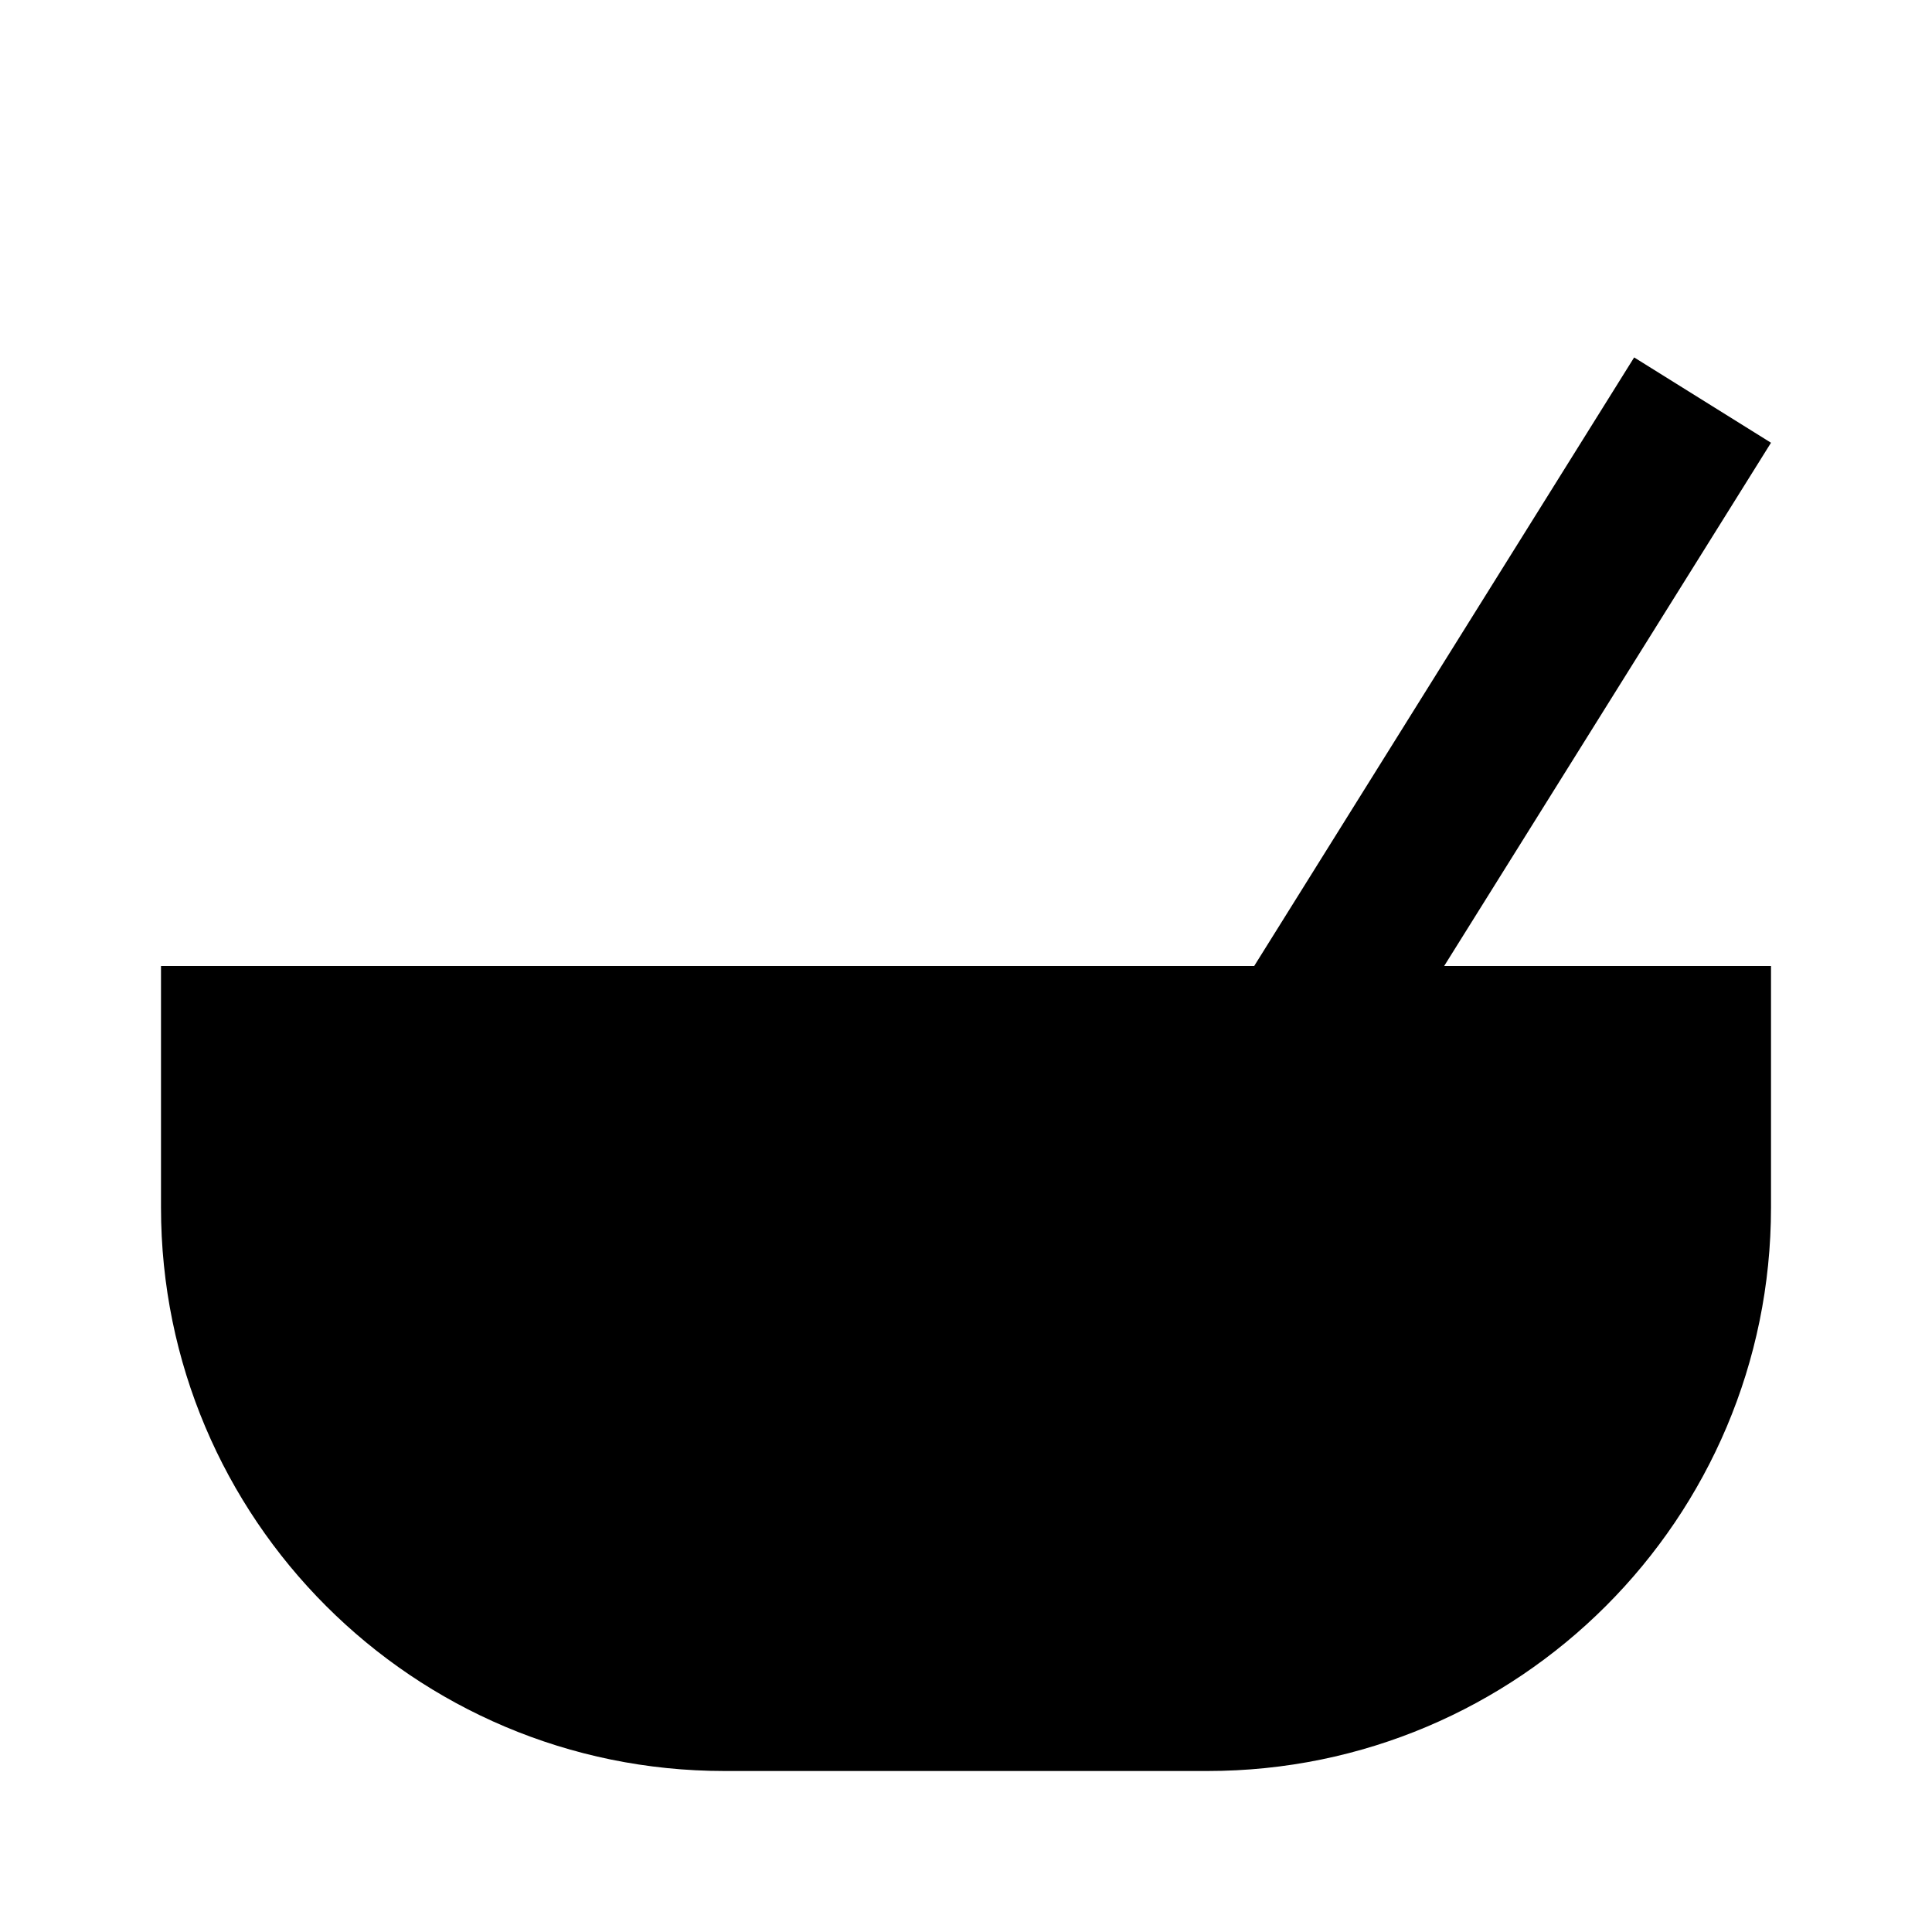
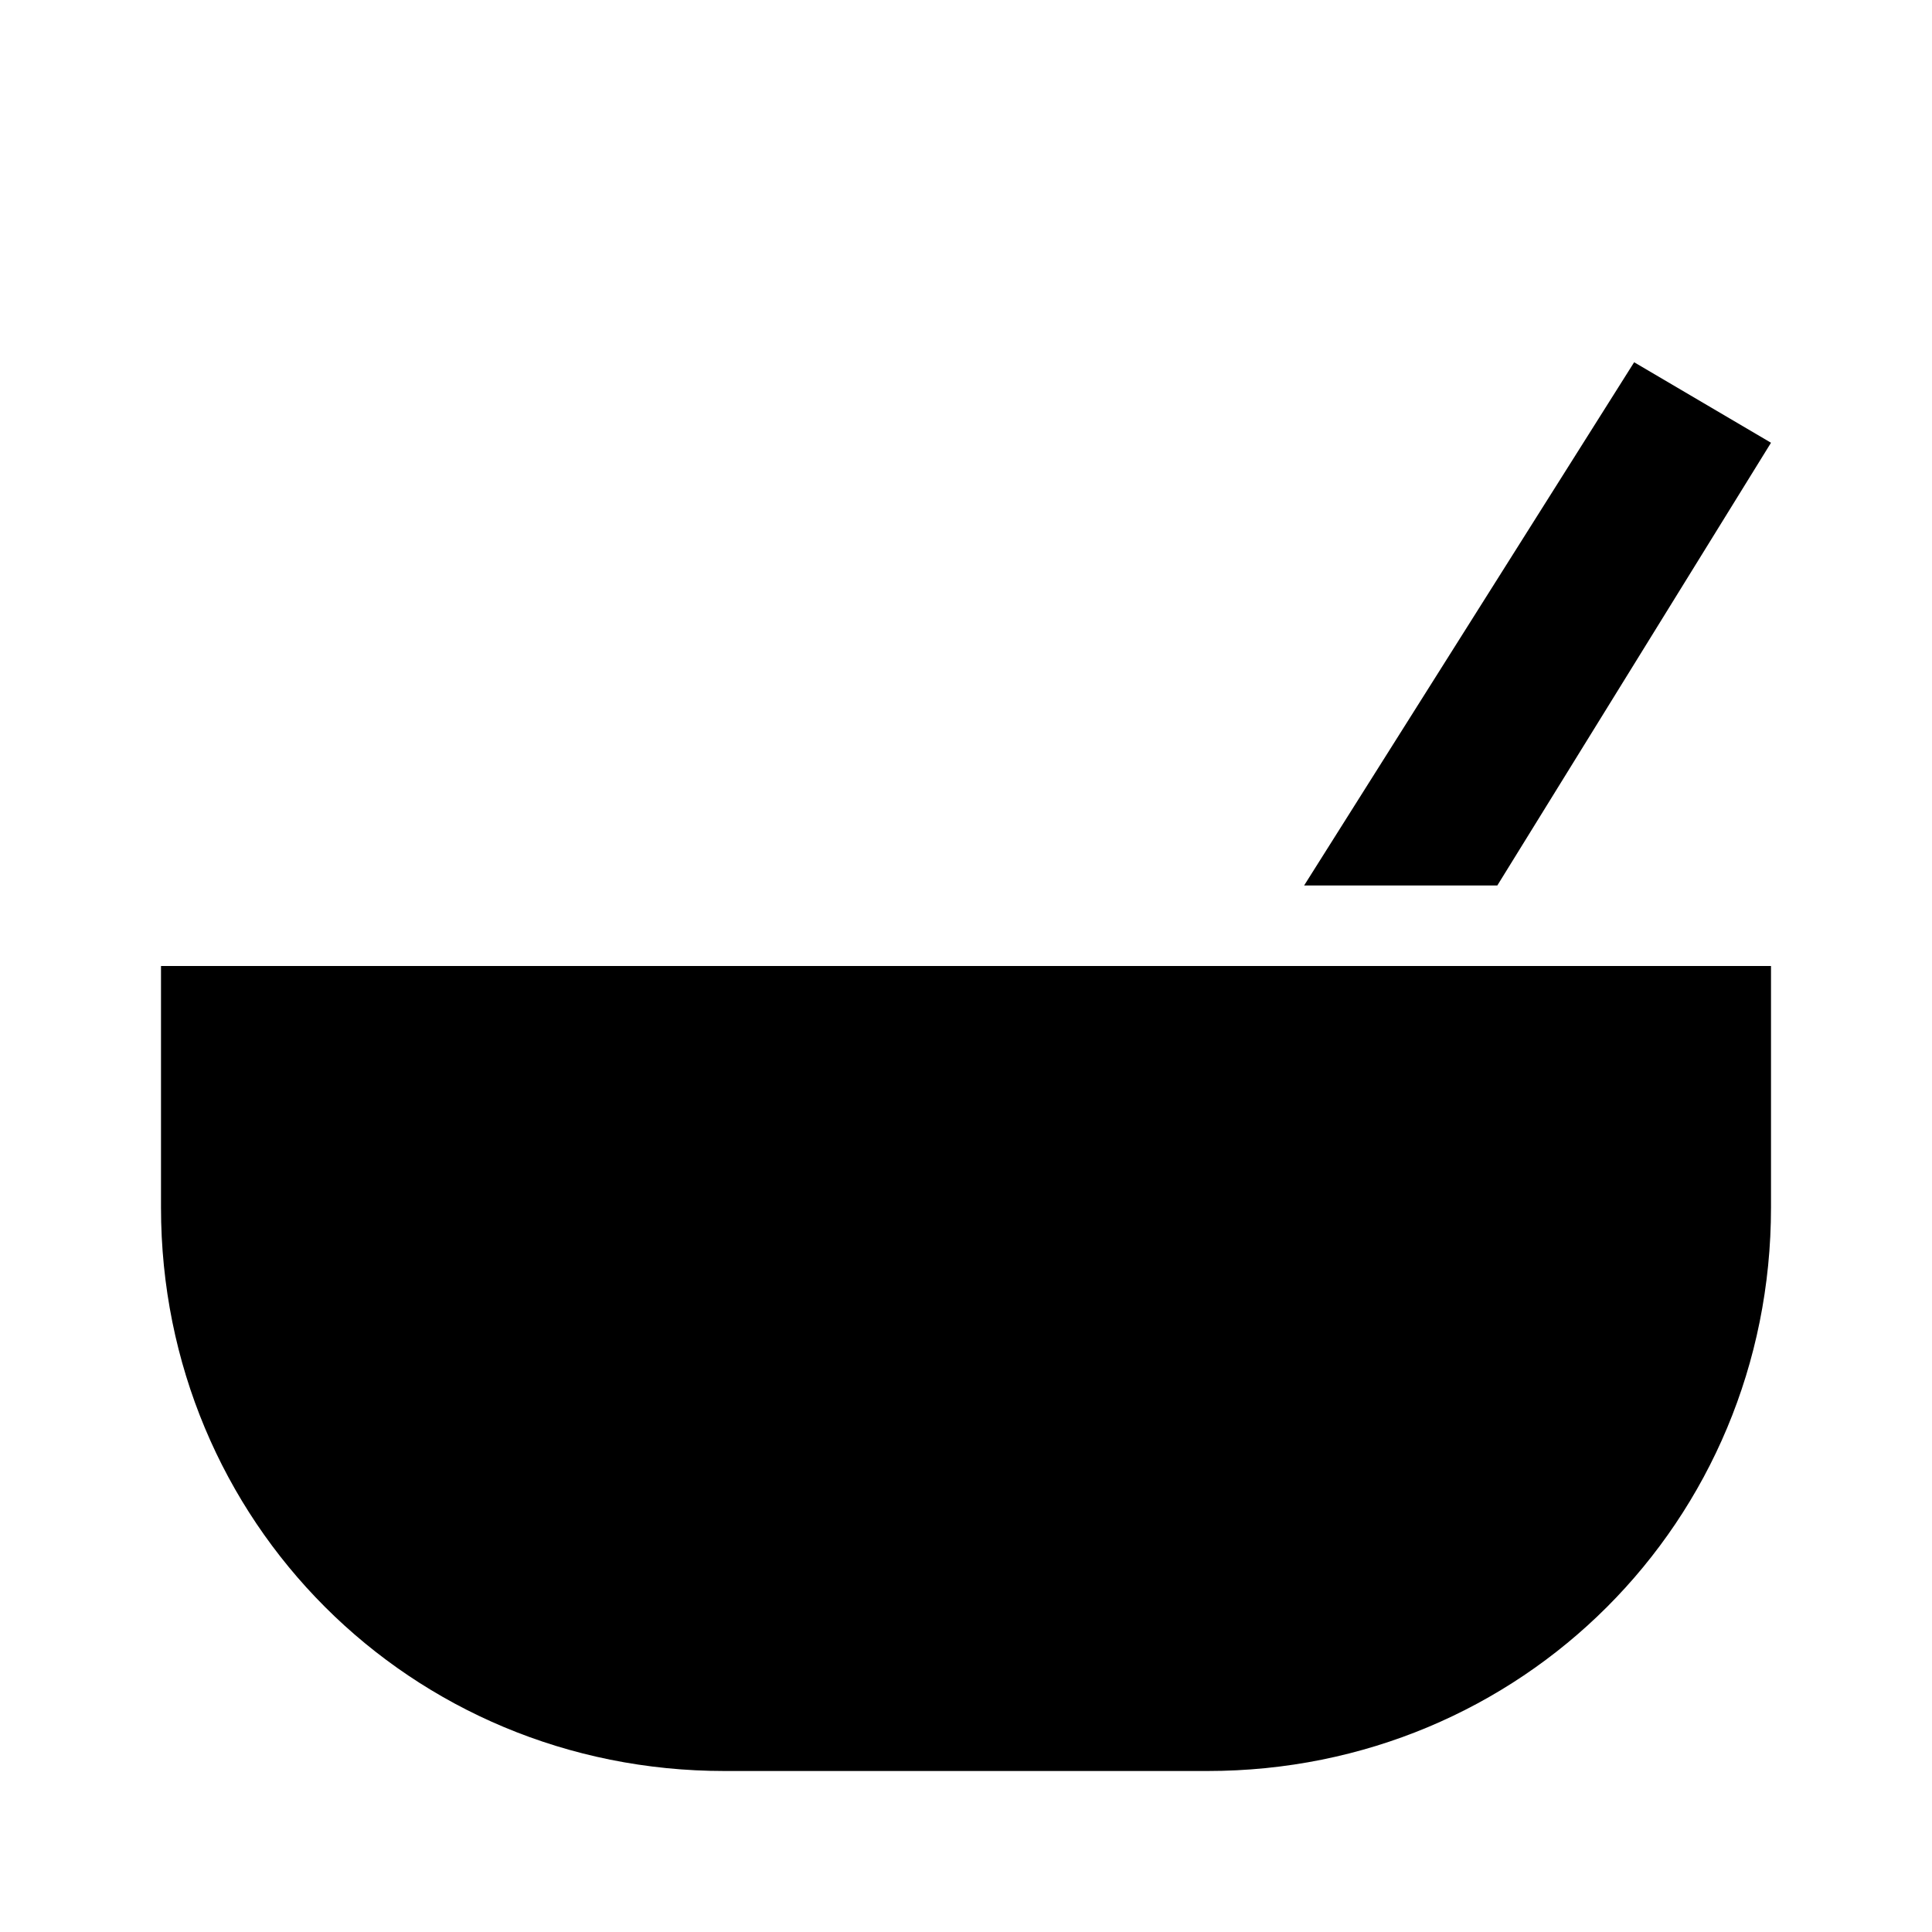
<svg xmlns="http://www.w3.org/2000/svg" version="1.1" id="mdi-bowl" width="24" height="24" viewBox="0 0 24 24">
-   <path d="M22,15A7,7 0 0,1 15,22H9A7,7 0 0,1 2,15V12H15.58L20.3,4.44L22,5.5L17.94,12H22V15Z" />
+   <path d="M16.2 11L20.3 4.5L22 5.5L18.6 11H16.2M15.6 12H2V15C2 18.9 5.1 22 9 22H15C18.9 22 22 18.9 22 15V12H15.6Z" />
</svg>
